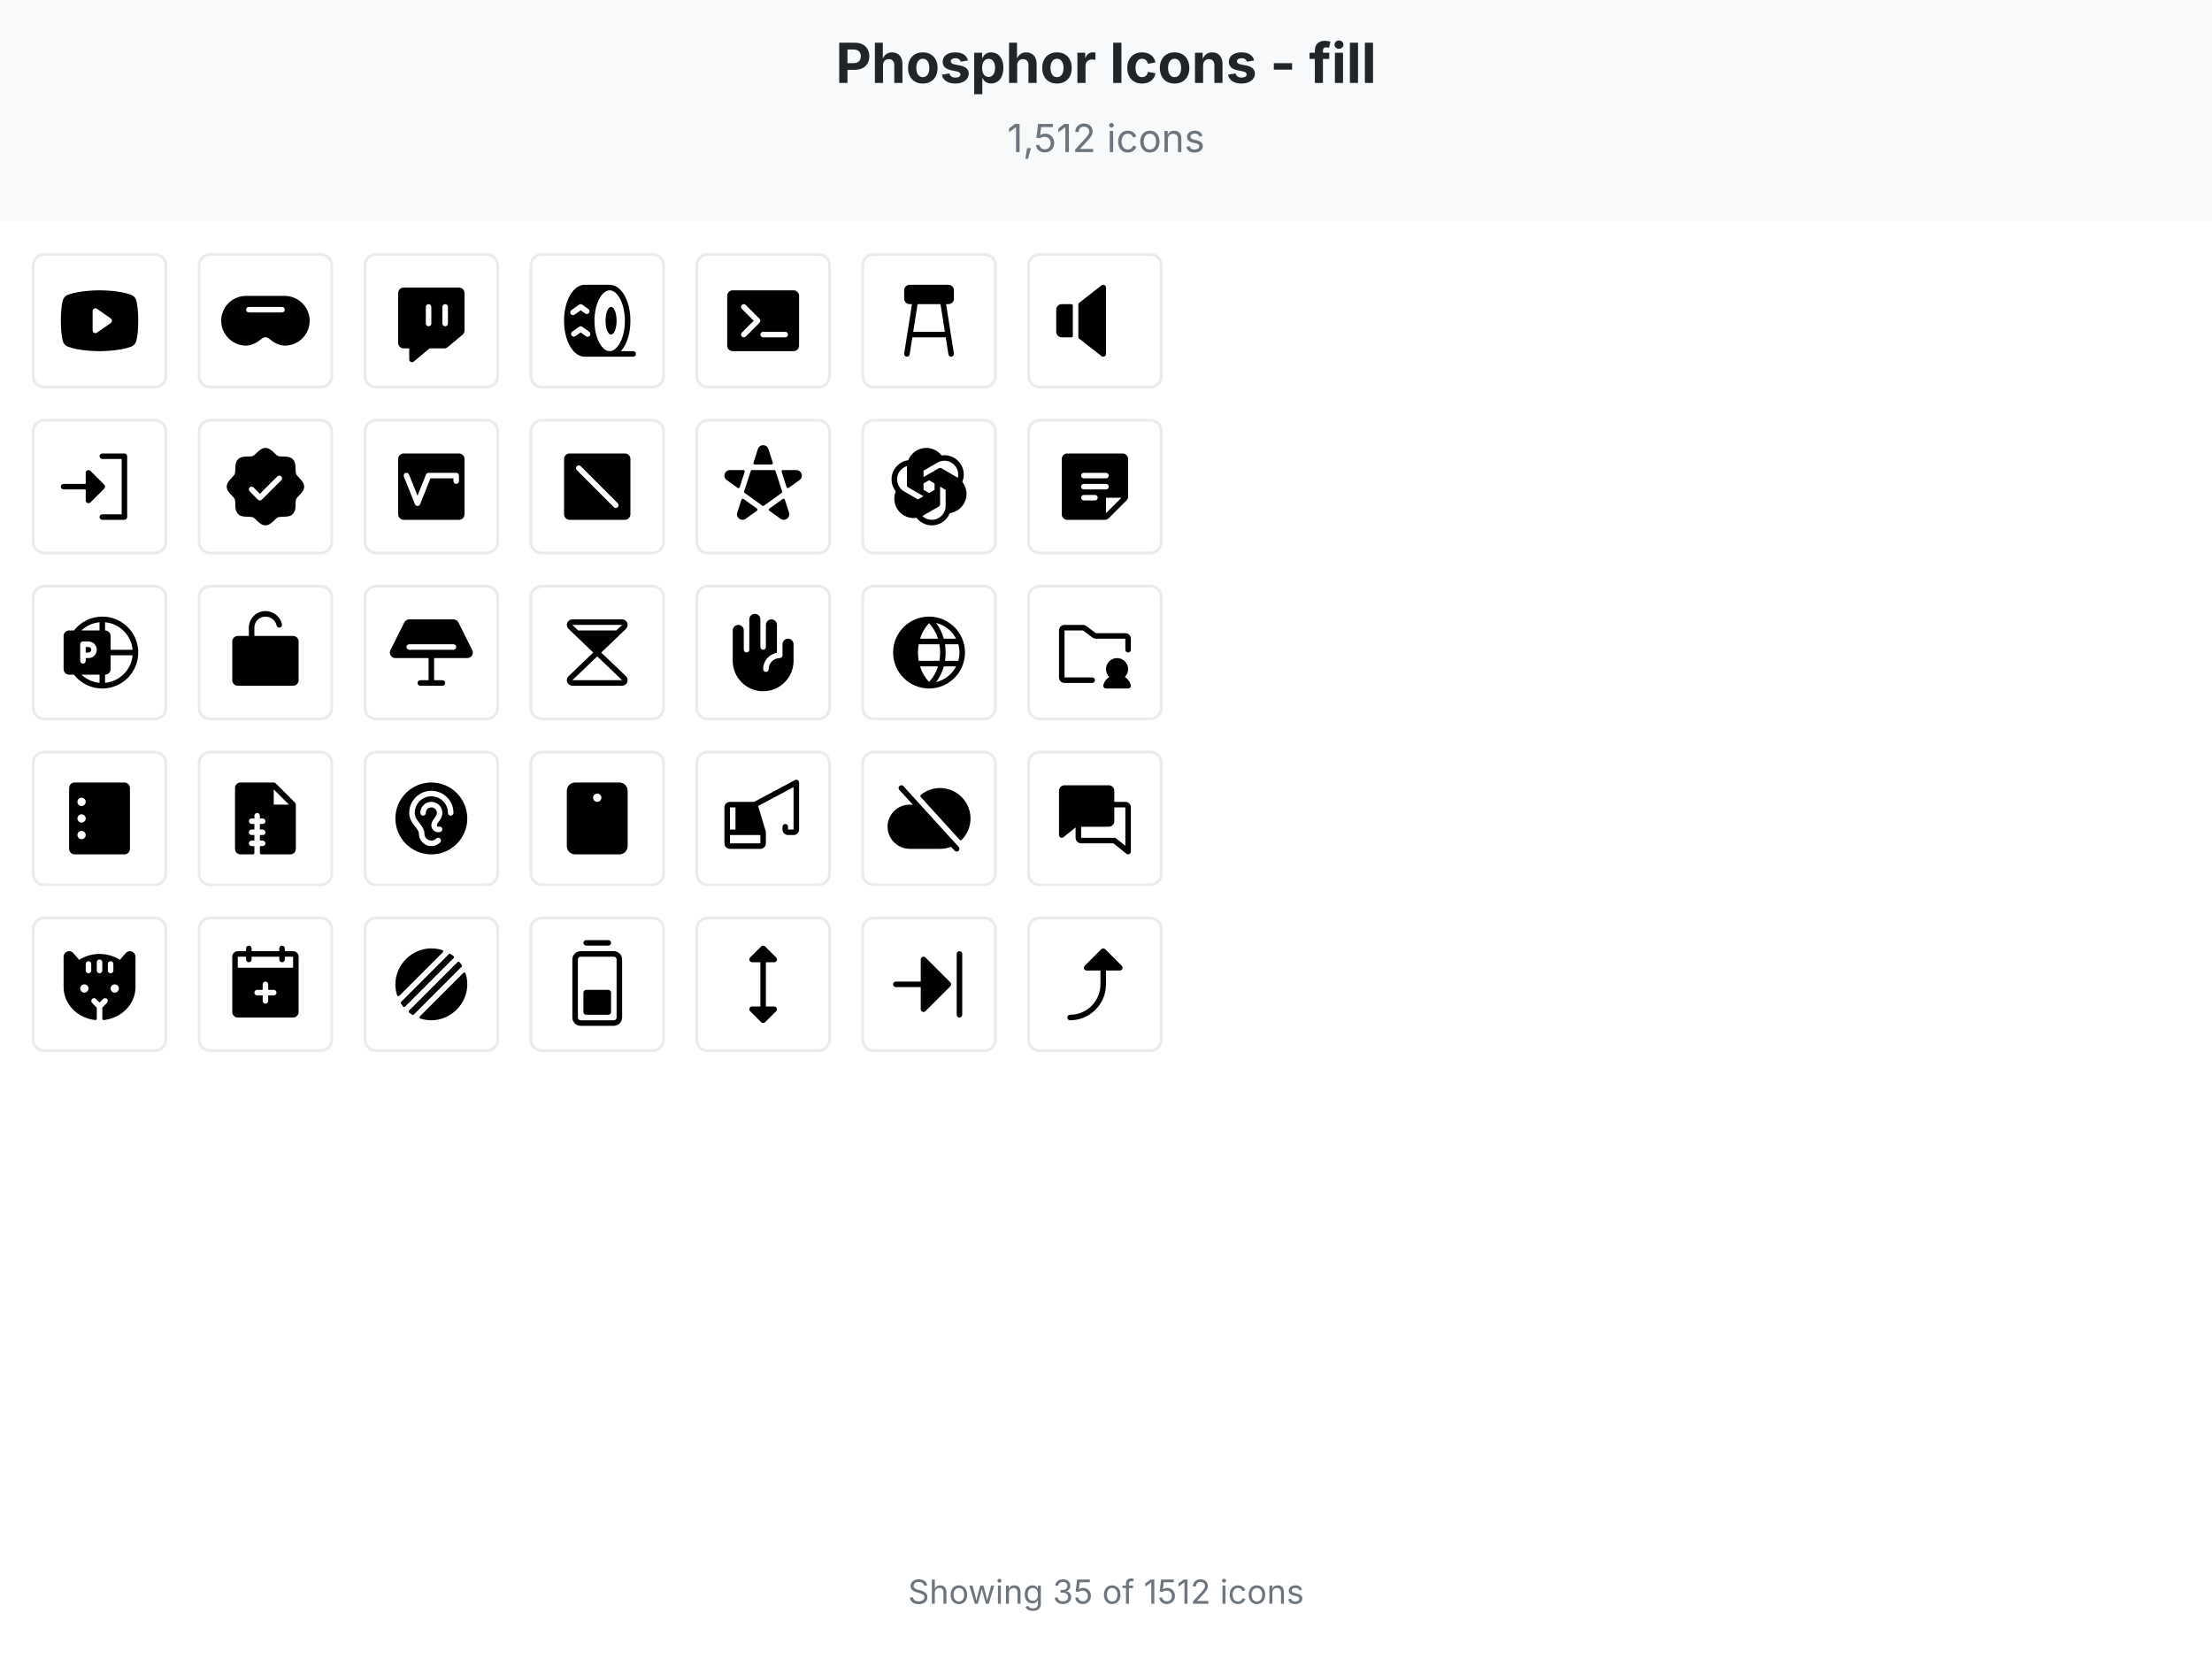
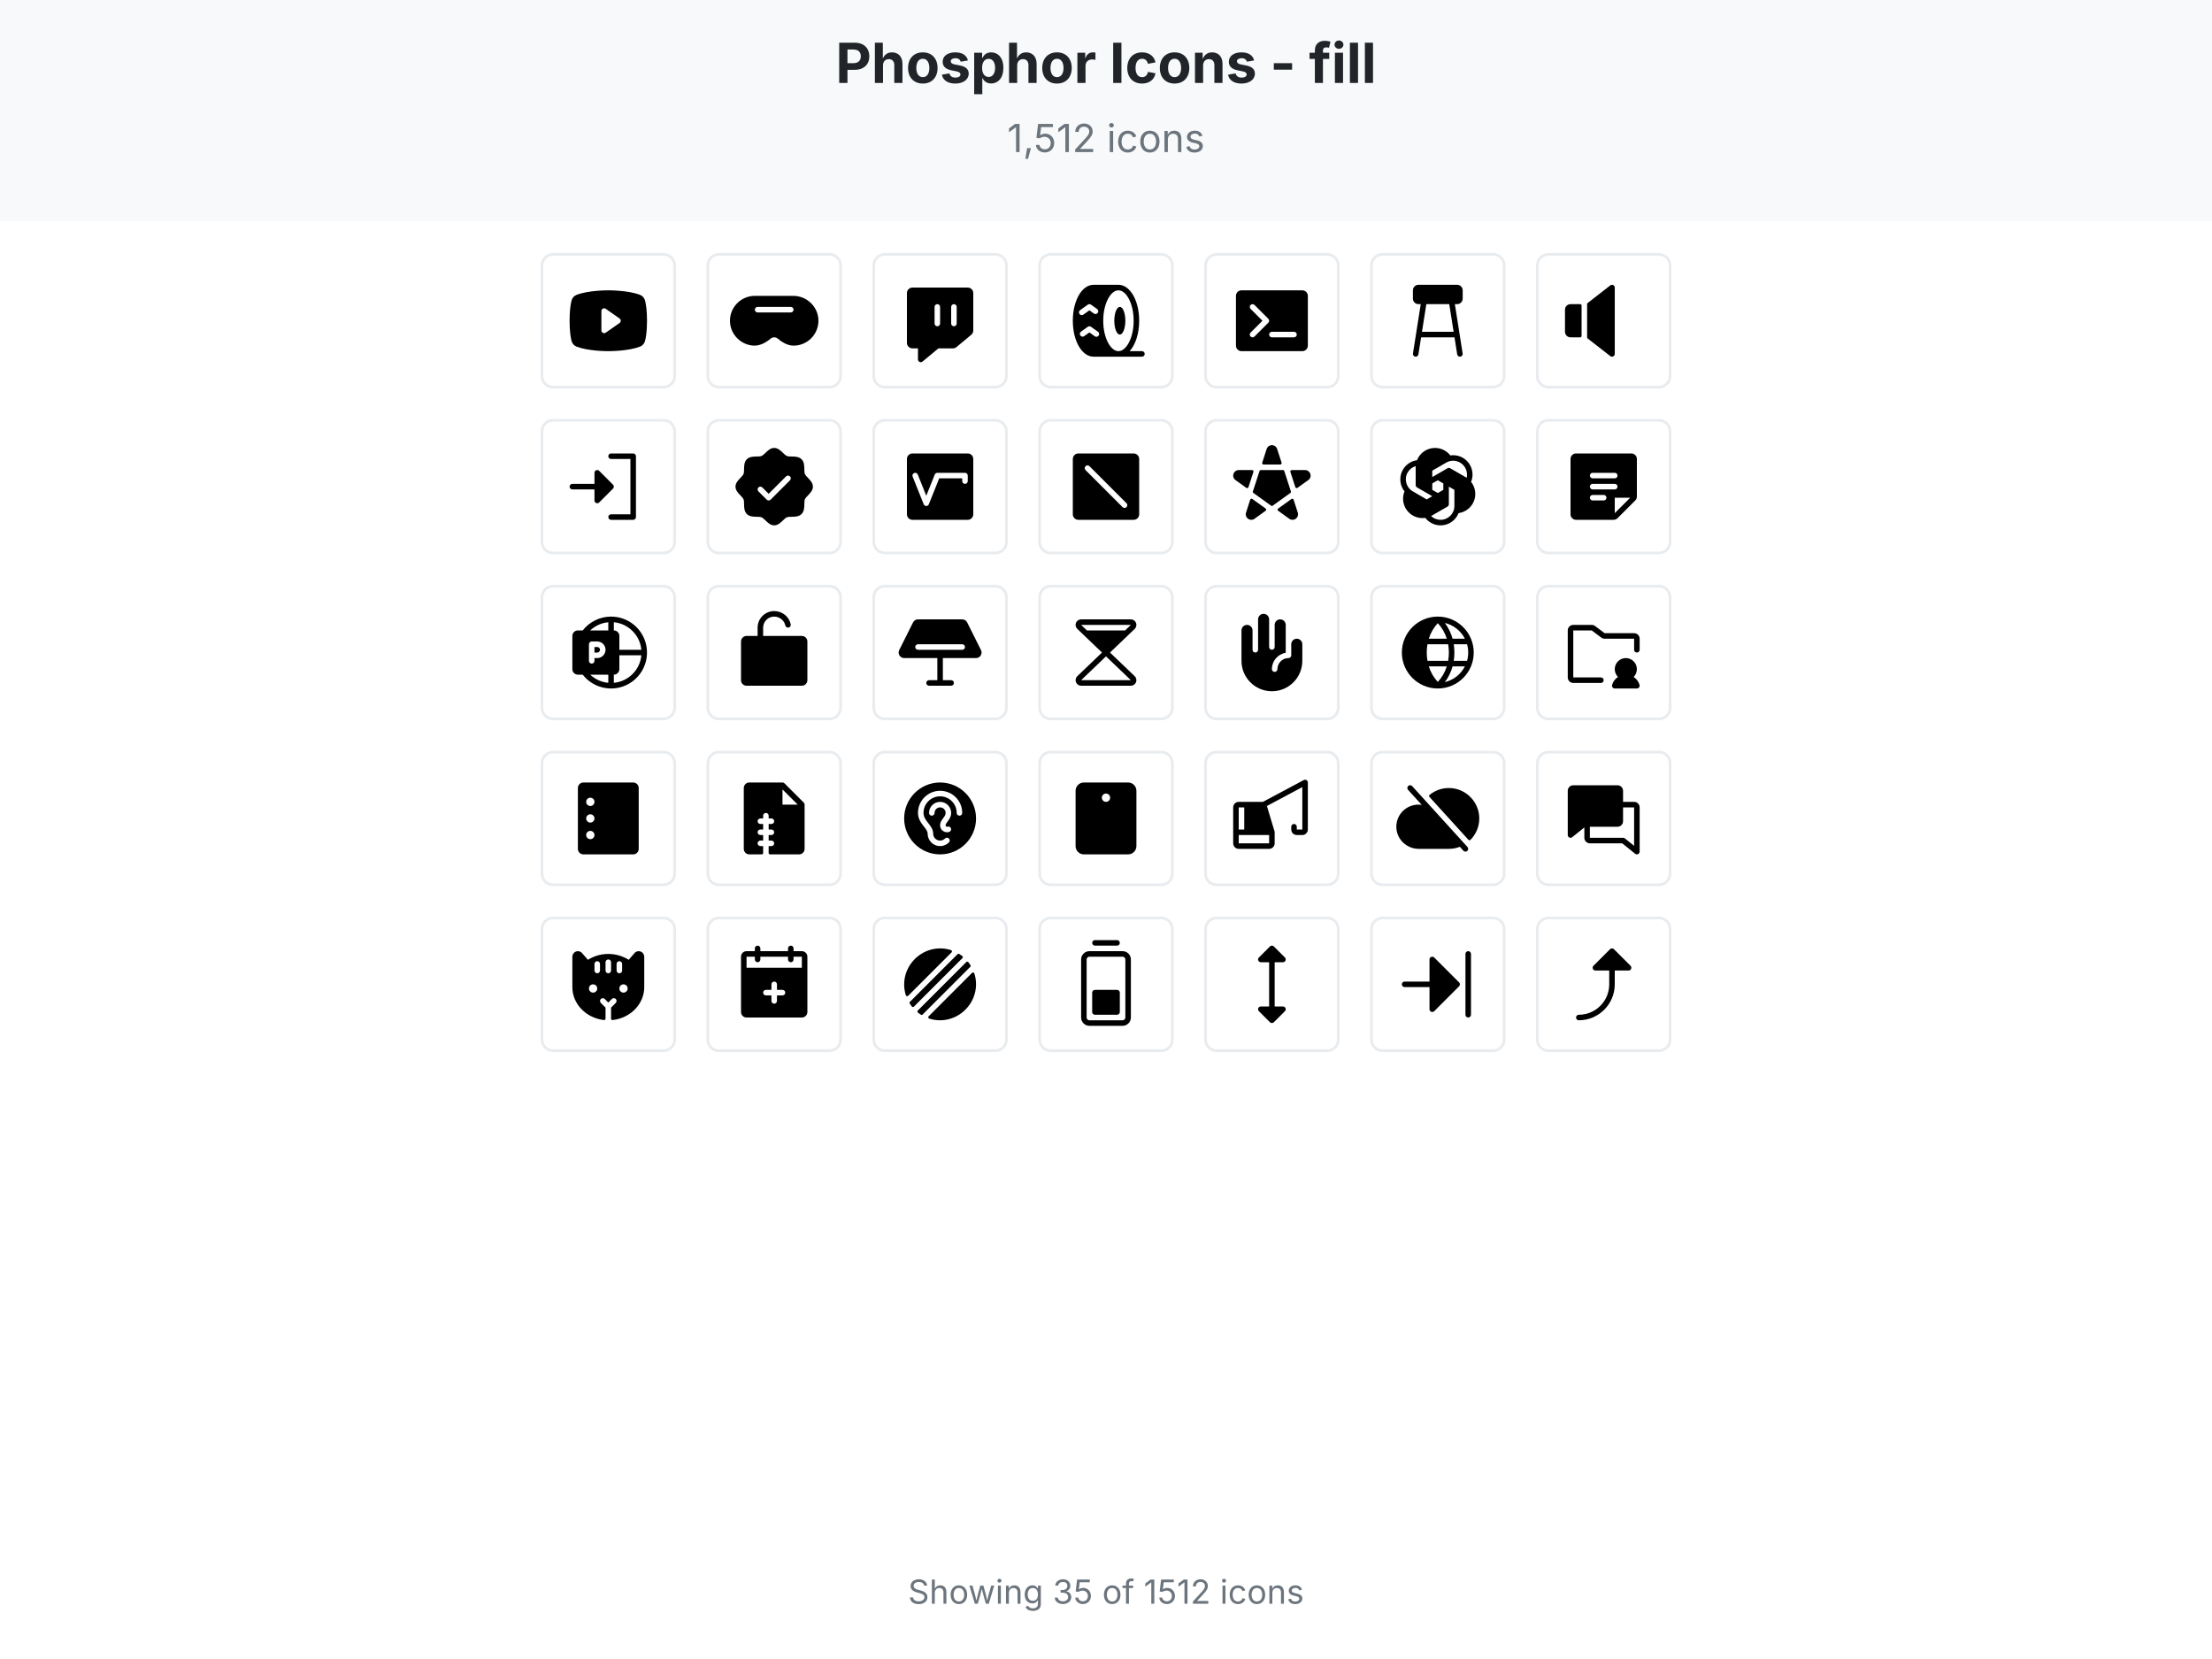
<svg xmlns="http://www.w3.org/2000/svg" width="800" height="600">
  <rect width="800" height="600" fill="#ffffff" />
  <rect width="800" height="80" fill="#f8f9fa" />
  <text x="400" y="30" text-anchor="middle" font-family="system-ui, -apple-system, sans-serif" font-size="20" font-weight="bold" fill="#212529">Phosphor Icons - fill</text>
  <text x="400" y="55" text-anchor="middle" font-family="system-ui, -apple-system, sans-serif" font-size="14" fill="#6c757d">1,512 icons</text>
-   <g transform="translate(12, 92)">
+   <g transform="translate(196, 92)">
    <rect width="48" height="48" fill="#ffffff" stroke="#e9ecef" stroke-width="1" rx="4" />
    <svg x="8" y="8" width="32" height="32" viewBox="0 0 256 256">
      <path d="M234.33,69.52a24,24,0,0,0-14.49-16.4C185.56,39.88,131,40,128,40s-57.56-.12-91.84,13.12a24,24,0,0,0-14.49,16.4C19.08,79.5,16,97.74,16,128s3.08,48.5,5.67,58.48a24,24,0,0,0,14.49,16.41C69,215.56,120.4,216,127.34,216h1.32c6.94,0,58.37-.44,91.18-13.11a24,24,0,0,0,14.49-16.41c2.59-10,5.67-28.22,5.67-58.48S236.92,79.5,234.33,69.52Zm-73.74,65-40,28A8,8,0,0,1,108,156V100a8,8,0,0,1,12.59-6.55l40,28a8,8,0,0,1,0,13.1Z" />
    </svg>
  </g>
-   <g transform="translate(72, 92)">
+   <g transform="translate(256, 92)">
    <rect width="48" height="48" fill="#ffffff" stroke="#e9ecef" stroke-width="1" rx="4" />
    <svg x="8" y="8" width="32" height="32" viewBox="0 0 256 256">
      <path d="M183.05,56H72A72,72,0,0,0,.08,131.4c1.69,36.69,31.76,66.79,68.45,68.52,15.84.72,32-5.9,49.38-20.3a15.87,15.87,0,0,1,20.24,0C148.72,188.39,165,200,184,200a72,72,0,0,0,72-72.95C255.49,87.87,222.76,56,183.05,56ZM176,104H80a8,8,0,0,1,0-16h96a8,8,0,0,1,0,16Z" />
    </svg>
  </g>
-   <g transform="translate(132, 92)">
+   <g transform="translate(316, 92)">
    <rect width="48" height="48" fill="#ffffff" stroke="#e9ecef" stroke-width="1" rx="4" />
    <svg x="8" y="8" width="32" height="32" viewBox="0 0 256 256">
      <path d="M208,32H48A16,16,0,0,0,32,48V192a16,16,0,0,0,16,16H64v32a8,8,0,0,0,13.12,6.15L122.9,208h42.2a16,16,0,0,0,10.25-3.71l42.89-35.75A15.93,15.93,0,0,0,224,156.25V48A16,16,0,0,0,208,32ZM128,136a8,8,0,0,1-16,0V88a8,8,0,0,1,16,0Zm48,0a8,8,0,0,1-16,0V88a8,8,0,0,1,16,0Z" />
    </svg>
  </g>
-   <g transform="translate(192, 92)">
+   <g transform="translate(376, 92)">
    <rect width="48" height="48" fill="#ffffff" stroke="#e9ecef" stroke-width="1" rx="4" />
    <svg x="8" y="8" width="32" height="32" viewBox="0 0 256 256">
      <path d="M184,128c0,22.09-7.16,40-16,40s-16-17.91-16-40,7.16-40,16-40S184,105.91,184,128Zm56,96a8,8,0,0,1-8,8H92c-33.64,0-60-45.68-60-104S58.36,24,92,24h72c33.64,0,60,45.68,60,104,0,37.47-10.88,69.73-27.59,88H232A8,8,0,0,1,240,224ZM57.87,111.81a7.93,7.93,0,0,0,4.64-1.49L80,97.83l13.28,9.49a8,8,0,0,0,9.3-13L84.65,81.49a8,8,0,0,0-9.3,0L53.21,97.3a8,8,0,0,0,4.66,14.51Zm46.67,47.89L84.65,145.49a8,8,0,0,0-9.3,0L56,159.29a8,8,0,1,0,9.3,13L80,161.83l15.24,10.88a8,8,0,1,0,9.3-13Zm89.2,32.37c9.19-17,14.26-39.74,14.26-64.07s-5.07-47.09-14.26-64.07C185.38,48.5,174.82,40,164,40s-21.38,8.5-29.74,23.93C125.07,80.91,120,103.67,120,128s5.07,47.09,14.26,64.07C142.62,207.5,153.18,216,164,216S185.38,207.5,193.74,192.07Z" />
    </svg>
  </g>
-   <g transform="translate(252, 92)">
+   <g transform="translate(436, 92)">
    <rect width="48" height="48" fill="#ffffff" stroke="#e9ecef" stroke-width="1" rx="4" />
    <svg x="8" y="8" width="32" height="32" viewBox="0 0 256 256">
      <path d="M216,40H40A16,16,0,0,0,24,56V200a16,16,0,0,0,16,16H216a16,16,0,0,0,16-16V56A16,16,0,0,0,216,40ZM77.66,173.66a8,8,0,0,1-11.32-11.32L100.69,128,66.34,93.66A8,8,0,0,1,77.66,82.34l40,40a8,8,0,0,1,0,11.32ZM192,176H128a8,8,0,0,1,0-16h64a8,8,0,0,1,0,16Z" />
    </svg>
  </g>
-   <g transform="translate(312, 92)">
+   <g transform="translate(496, 92)">
    <rect width="48" height="48" fill="#ffffff" stroke="#e9ecef" stroke-width="1" rx="4" />
    <svg x="8" y="8" width="32" height="32" viewBox="0 0 256 256">
      <path d="M200,64V40a16,16,0,0,0-16-16H72A16,16,0,0,0,56,40V64A16,16,0,0,0,72,80h6.64L56.1,222.75a8,8,0,0,0,6.65,9.15A7.82,7.82,0,0,0,64,232a8,8,0,0,0,7.89-6.75L79.68,176h96.64l7.78,49.25A8,8,0,0,0,192,232a7.82,7.82,0,0,0,1.26-.1,8,8,0,0,0,6.65-9.15L177.36,80H184A16,16,0,0,0,200,64Zm-26.21,96H82.21L94.84,80h66.32Z" />
    </svg>
  </g>
-   <g transform="translate(372, 92)">
+   <g transform="translate(556, 92)">
    <rect width="48" height="48" fill="#ffffff" stroke="#e9ecef" stroke-width="1" rx="4" />
    <svg x="8" y="8" width="32" height="32" viewBox="0 0 256 256">
      <path d="M64,84v88a4,4,0,0,1-4,4H32a16,16,0,0,1-16-16V96A16,16,0,0,1,32,80H60A4,4,0,0,1,64,84Zm93.15-58.15a8,8,0,0,0-10-.16l-65.57,51A4,4,0,0,0,80,79.84v96.32a4,4,0,0,0,1.55,3.15l65.57,51a8,8,0,0,0,9,.56,8.29,8.29,0,0,0,3.91-7.18V32.25A8.27,8.27,0,0,0,157.12,25.85Z" />
    </svg>
  </g>
-   <g transform="translate(12, 152)">
+   <g transform="translate(196, 152)">
    <rect width="48" height="48" fill="#ffffff" stroke="#e9ecef" stroke-width="1" rx="4" />
    <svg x="8" y="8" width="32" height="32" viewBox="0 0 256 256">
      <path d="M141.66,133.66l-40,40A8,8,0,0,1,88,168V136H24a8,8,0,0,1,0-16H88V88a8,8,0,0,1,13.66-5.66l40,40A8,8,0,0,1,141.66,133.66ZM200,32H136a8,8,0,0,0,0,16h56V208H136a8,8,0,0,0,0,16h64a8,8,0,0,0,8-8V40A8,8,0,0,0,200,32Z" />
    </svg>
  </g>
-   <g transform="translate(72, 152)">
+   <g transform="translate(256, 152)">
    <rect width="48" height="48" fill="#ffffff" stroke="#e9ecef" stroke-width="1" rx="4" />
    <svg x="8" y="8" width="32" height="32" viewBox="0 0 256 256">
      <path d="M225.86,102.82c-3.77-3.94-7.67-8-9.14-11.57-1.36-3.27-1.44-8.69-1.52-13.94-.15-9.76-.31-20.82-8-28.51s-18.75-7.85-28.51-8c-5.25-.08-10.67-.16-13.94-1.52-3.56-1.47-7.63-5.37-11.57-9.14C146.28,23.51,138.44,16,128,16s-18.27,7.51-25.18,14.14c-3.94,3.77-8,7.67-11.57,9.14C88,40.64,82.56,40.72,77.31,40.8c-9.76.15-20.82.31-28.51,8S41,67.55,40.8,77.31c-.08,5.25-.16,10.67-1.52,13.94-1.47,3.56-5.37,7.63-9.14,11.57C23.51,109.72,16,117.56,16,128s7.51,18.27,14.14,25.18c3.77,3.94,7.67,8,9.14,11.57,1.36,3.27,1.44,8.69,1.52,13.94.15,9.76.31,20.82,8,28.51s18.75,7.85,28.51,8c5.25.08,10.67.16,13.94,1.52,3.56,1.47,7.63,5.37,11.57,9.14C109.72,232.49,117.56,240,128,240s18.27-7.51,25.18-14.14c3.94-3.77,8-7.67,11.57-9.14,3.27-1.36,8.69-1.44,13.94-1.52,9.76-.15,20.82-.31,28.51-8s7.85-18.75,8-28.51c.08-5.25.16-10.67,1.52-13.94,1.47-3.56,5.37-7.63,9.14-11.57C232.49,146.28,240,138.44,240,128S232.49,109.73,225.86,102.82Zm-52.2,6.84-56,56a8,8,0,0,1-11.32,0l-24-24a8,8,0,0,1,11.32-11.32L112,148.69l50.34-50.35a8,8,0,0,1,11.32,11.32Z" />
    </svg>
  </g>
-   <g transform="translate(132, 152)">
+   <g transform="translate(316, 152)">
    <rect width="48" height="48" fill="#ffffff" stroke="#e9ecef" stroke-width="1" rx="4" />
    <svg x="8" y="8" width="32" height="32" viewBox="0 0 256 256">
      <path d="M208,32H48A16,16,0,0,0,32,48V208a16,16,0,0,0,16,16H208a16,16,0,0,0,16-16V48A16,16,0,0,0,208,32Zm0,80a8,8,0,0,1-16,0v-8H125.42l-30,75a8,8,0,0,1-14.86,0l-32-80A8,8,0,1,1,63.43,93L88,154.46,112.57,93A8,8,0,0,1,120,88h80a8,8,0,0,1,8,8Z" />
    </svg>
  </g>
-   <g transform="translate(192, 152)">
+   <g transform="translate(376, 152)">
    <rect width="48" height="48" fill="#ffffff" stroke="#e9ecef" stroke-width="1" rx="4" />
    <svg x="8" y="8" width="32" height="32" viewBox="0 0 256 256">
      <path d="M208,32H48A16,16,0,0,0,32,48V208a16,16,0,0,0,16,16H208a16,16,0,0,0,16-16V48A16,16,0,0,0,208,32ZM187.31,187.31a8,8,0,0,1-11.31,0L68.69,80A8,8,0,0,1,80,68.69L187.31,176A8,8,0,0,1,187.31,187.31Z" />
    </svg>
  </g>
-   <g transform="translate(252, 152)">
+   <g transform="translate(436, 152)">
    <rect width="48" height="48" fill="#ffffff" stroke="#e9ecef" stroke-width="1" rx="4" />
    <svg x="8" y="8" width="32" height="32" viewBox="0 0 256 256">
      <path d="M60.18,129.52a4,4,0,0,1-6.15,2L22.66,109a15.78,15.78,0,0,1-5.82-18A16.33,16.33,0,0,1,32.43,80H70.74a4,4,0,0,1,3.81,5.24Zm-7,73.48A15.75,15.75,0,0,0,59,220.88a15.74,15.74,0,0,0,18.77,0l32.05-23.06a4,4,0,0,0,0-6.5L71.38,163.72a4,4,0,0,0-6.14,2ZM143.23,19.26a15.93,15.93,0,0,0-30.45-.05L100,58.76A4,4,0,0,0,103.76,64h48.48a4,4,0,0,0,3.81-5.23ZM160,80H96a4,4,0,0,0-3.8,2.77L73,141.77a4,4,0,0,0,1.47,4.48l51.17,36.82a4,4,0,0,0,4.68,0l51.17-36.82a4,4,0,0,0,1.47-4.48l-19.15-59A4,4,0,0,0,160,80Zm79.13,11a16.33,16.33,0,0,0-15.59-11H185.26a4,4,0,0,0-3.81,5.24l14.37,44.29a4,4,0,0,0,6.14,2l31.41-22.6A15.75,15.75,0,0,0,239.16,91Zm-54.55,72.75-38.4,27.63a4,4,0,0,0,0,6.5l32,23A16,16,0,0,0,202.85,203l-12.09-37.27A4,4,0,0,0,184.61,163.72Z" />
    </svg>
  </g>
-   <g transform="translate(312, 152)">
+   <g transform="translate(496, 152)">
    <rect width="48" height="48" fill="#ffffff" stroke="#e9ecef" stroke-width="1" rx="4" />
    <svg x="8" y="8" width="32" height="32" viewBox="0 0 256 256">
      <path d="M224.32,114.24a56,56,0,0,0-60.07-76.57A56,56,0,0,0,67.93,51.44a56,56,0,0,0-36.25,90.32A56,56,0,0,0,69,217,56.39,56.39,0,0,0,83.59,219a55.75,55.75,0,0,0,8.17-.61,56,56,0,0,0,96.31-13.78,56,56,0,0,0,36.25-90.32Zm-80.32,23-16,9.24-16-9.24V118.76l16-9.24,16,9.24Zm38.85-82.81a40,40,0,0,1,28.56,48c-.95-.63-1.91-1.24-2.91-1.81L164,74.88a8,8,0,0,0-8,0l-44,25.41V81.81l40.5-23.38A39.76,39.76,0,0,1,182.85,54.43Zm-142,32.5A39.75,39.75,0,0,1,64.12,68.57C64.05,69.71,64,70.85,64,72v51.38a8,8,0,0,0,4,6.93l44,25.4L96,165,55.5,141.57A40,40,0,0,1,40.86,86.93ZM136,224a39.79,39.79,0,0,1-27.52-10.95c1-.51,2-1.05,3-1.63L156,185.73a8,8,0,0,0,4-6.92V128l16,9.24V184A40,40,0,0,1,136,224Z" />
    </svg>
  </g>
-   <g transform="translate(372, 152)">
+   <g transform="translate(556, 152)">
    <rect width="48" height="48" fill="#ffffff" stroke="#e9ecef" stroke-width="1" rx="4" />
    <svg x="8" y="8" width="32" height="32" viewBox="0 0 256 256">
      <path d="M208,32H48A16,16,0,0,0,32,48V208a16,16,0,0,0,16,16H156.69A15.92,15.92,0,0,0,168,219.31L219.31,168A15.92,15.92,0,0,0,224,156.69V48A16,16,0,0,0,208,32ZM96,88h64a8,8,0,0,1,0,16H96a8,8,0,0,1,0-16Zm32,80H96a8,8,0,0,1,0-16h32a8,8,0,0,1,0,16ZM96,136a8,8,0,0,1,0-16h64a8,8,0,0,1,0,16Zm64,68.69V160h44.7Z" />
    </svg>
  </g>
-   <g transform="translate(12, 212)">
+   <g transform="translate(196, 212)">
    <rect width="48" height="48" fill="#ffffff" stroke="#e9ecef" stroke-width="1" rx="4" />
    <svg x="8" y="8" width="32" height="32" viewBox="0 0 256 256">
      <path d="M136,24A104.33,104.33,0,0,0,54,64H40A16,16,0,0,0,24,80v96a16,16,0,0,0,16,16H54A104,104,0,1,0,136,24ZM72,152V104a8,8,0,0,1,8-8H96a24,24,0,0,1,0,48H88v8a8,8,0,0,1-16,0Zm56,63.63A88.36,88.36,0,0,1,75.63,192H128ZM128,64H75.63A88.36,88.36,0,0,1,128,40.37Zm16-23.63A88.13,88.13,0,0,1,223.63,120H160V80a16,16,0,0,0-16-16Zm0,175.26V192a16,16,0,0,0,16-16V136h63.63A88.13,88.13,0,0,1,144,215.63ZM96,128H88V112h8a8,8,0,0,1,0,16Z" />
    </svg>
  </g>
-   <g transform="translate(72, 212)">
+   <g transform="translate(256, 212)">
    <rect width="48" height="48" fill="#ffffff" stroke="#e9ecef" stroke-width="1" rx="4" />
    <svg x="8" y="8" width="32" height="32" viewBox="0 0 256 256">
      <path d="M224,96V208a16,16,0,0,1-16,16H48a16,16,0,0,1-16-16V96A16,16,0,0,1,48,80H80V56A48.05,48.05,0,0,1,128,8c23.2,0,43.32,16.15,47.84,38.41a8,8,0,0,1-15.68,3.18C157.2,35,143.37,24,128,24A32,32,0,0,0,96,56V80H208A16,16,0,0,1,224,96Z" />
    </svg>
  </g>
-   <g transform="translate(132, 212)">
+   <g transform="translate(316, 212)">
    <rect width="48" height="48" fill="#ffffff" stroke="#e9ecef" stroke-width="1" rx="4" />
    <svg x="8" y="8" width="32" height="32" viewBox="0 0 256 256">
      <path d="M246.3,120.84l-40-80A15.92,15.92,0,0,0,192,32H64A15.92,15.92,0,0,0,49.7,40.84l-40,80A16,16,0,0,0,24,144h96v64H96a8,8,0,0,0,0,16h64a8,8,0,0,0,0-16H136V144h96a16,16,0,0,0,14.31-23.16ZM192,120H64a8,8,0,0,1,0-16H192a8,8,0,0,1,0,16Z" />
    </svg>
  </g>
-   <g transform="translate(192, 212)">
+   <g transform="translate(376, 212)">
    <rect width="48" height="48" fill="#ffffff" stroke="#e9ecef" stroke-width="1" rx="4" />
    <svg x="8" y="8" width="32" height="32" viewBox="0 0 256 256">
      <path d="M211.18,196.56,139.57,128l71.61-68.56a1.59,1.59,0,0,1,.13-.13A16,16,0,0,0,200,32H56A16,16,0,0,0,44.69,59.31a1.59,1.59,0,0,1,.13.13L116.43,128,44.82,196.56a1.59,1.59,0,0,1-.13.13A16,16,0,0,0,56,224H200a16,16,0,0,0,11.32-27.31A1.59,1.59,0,0,1,211.18,196.56ZM56,48h0v0Zm144,0-16.7,16H72.72L56,48ZM56,208l72-68.92L200,208Z" />
    </svg>
  </g>
-   <g transform="translate(252, 212)">
+   <g transform="translate(436, 212)">
    <rect width="48" height="48" fill="#ffffff" stroke="#e9ecef" stroke-width="1" rx="4" />
    <svg x="8" y="8" width="32" height="32" viewBox="0 0 256 256">
      <path d="M216,104v48a88,88,0,0,1-176,0V64a16,16,0,0,1,32,0v56a8,8,0,0,0,16,0V32a16,16,0,0,1,32,0v80a8,8,0,0,0,16,0V48a16,16,0,0,1,32,0v80.67A48.08,48.08,0,0,0,128,176a8,8,0,0,0,16,0,32,32,0,0,1,32-32,8,8,0,0,0,8-8V104a16,16,0,0,1,32,0Z" />
    </svg>
  </g>
-   <g transform="translate(312, 212)">
+   <g transform="translate(496, 212)">
    <rect width="48" height="48" fill="#ffffff" stroke="#e9ecef" stroke-width="1" rx="4" />
    <svg x="8" y="8" width="32" height="32" viewBox="0 0 256 256">
      <path d="M128,24h0A104,104,0,1,0,232,128,104.12,104.12,0,0,0,128,24Zm78.36,64H170.71a135.28,135.28,0,0,0-22.3-45.6A88.29,88.29,0,0,1,206.37,88ZM216,128a87.61,87.61,0,0,1-3.33,24H174.16a157.44,157.44,0,0,0,0-48h38.51A87.61,87.61,0,0,1,216,128ZM128,43a115.27,115.27,0,0,1,26,45H102A115.11,115.11,0,0,1,128,43ZM102,168H154a115.11,115.11,0,0,1-26,45A115.27,115.27,0,0,1,102,168Zm-3.9-16a140.84,140.84,0,0,1,0-48h59.88a140.84,140.84,0,0,1,0,48Zm50.35,61.6a135.28,135.28,0,0,0,22.3-45.6h35.66A88.29,88.29,0,0,1,148.41,213.6Z" />
    </svg>
  </g>
-   <g transform="translate(372, 212)">
+   <g transform="translate(556, 212)">
    <rect width="48" height="48" fill="#ffffff" stroke="#e9ecef" stroke-width="1" rx="4" />
    <svg x="8" y="8" width="32" height="32" viewBox="0 0 256 256">
      <path d="M231.73,221.94A8,8,0,0,1,224,232H160A8,8,0,0,1,152.27,222a40,40,0,0,1,17.11-23.33,32,32,0,1,1,45.24,0A40,40,0,0,1,231.73,221.94ZM216,72H130.67L102.93,51.2a16.12,16.12,0,0,0-9.6-3.2H40A16,16,0,0,0,24,64V200a16,16,0,0,0,16,16h80a8,8,0,0,0,0-16H40V64H93.33l27.74,20.8a16.12,16.12,0,0,0,9.6,3.2H216v32a8,8,0,0,0,16,0V88A16,16,0,0,0,216,72Z" />
    </svg>
  </g>
-   <g transform="translate(12, 272)">
+   <g transform="translate(196, 272)">
    <rect width="48" height="48" fill="#ffffff" stroke="#e9ecef" stroke-width="1" rx="4" />
    <svg x="8" y="8" width="32" height="32" viewBox="0 0 256 256">
      <path d="M200,24H56A16,16,0,0,0,40,40V216a16,16,0,0,0,16,16H200a16,16,0,0,0,16-16V40A16,16,0,0,0,200,24ZM76,188a12,12,0,1,1,12-12A12,12,0,0,1,76,188Zm0-48a12,12,0,1,1,12-12A12,12,0,0,1,76,140Zm0-48A12,12,0,1,1,88,80,12,12,0,0,1,76,92Z" />
    </svg>
  </g>
-   <g transform="translate(72, 272)">
+   <g transform="translate(256, 272)">
    <rect width="48" height="48" fill="#ffffff" stroke="#e9ecef" stroke-width="1" rx="4" />
    <svg x="8" y="8" width="32" height="32" viewBox="0 0 256 256">
      <path d="M213.66,82.34l-56-56A8,8,0,0,0,152,24H56A16,16,0,0,0,40,40V216a16,16,0,0,0,16,16H92a4,4,0,0,0,4-4V208H88.27A8.17,8.17,0,0,1,80,200.53,8,8,0,0,1,88,192h8V176H88.27A8.17,8.17,0,0,1,80,168.53,8,8,0,0,1,88,160h8V144H88.27A8.17,8.17,0,0,1,80,136.53,8,8,0,0,1,88,128h8v-7.73a8.18,8.18,0,0,1,7.47-8.25,8,8,0,0,1,8.53,8v8h7.73a8.17,8.17,0,0,1,8.25,7.47,8,8,0,0,1-8,8.53h-8v16h7.73a8.17,8.17,0,0,1,8.25,7.47,8,8,0,0,1-8,8.53h-8v16h7.73a8.17,8.17,0,0,1,8.25,7.47,8,8,0,0,1-8,8.53h-8v20a4,4,0,0,0,4,4h84a16,16,0,0,0,16-16V88A8,8,0,0,0,213.66,82.34ZM152,88V44l44,44Z" />
    </svg>
  </g>
-   <g transform="translate(132, 272)">
+   <g transform="translate(316, 272)">
    <rect width="48" height="48" fill="#ffffff" stroke="#e9ecef" stroke-width="1" rx="4" />
    <svg x="8" y="8" width="32" height="32" viewBox="0 0 256 256">
      <path d="M128,24A104,104,0,1,0,232,128,104.11,104.11,0,0,0,128,24Zm20,128a4.21,4.21,0,0,0,1.33-.22,8,8,0,0,1,5.34,15.08A20,20,0,0,1,128,148c0-8.85,4.77-15.23,9-20.87,3.77-5,7-9.38,7-15.13a16,16,0,0,0-32,0,8,8,0,0,1-16,0,32,32,0,0,1,64,0c0,11.07-5.66,18.63-10.2,24.71-3.6,4.81-5.8,7.93-5.8,11.29A4,4,0,0,0,148,152Zm36-32a8,8,0,0,1-8-8,48,48,0,0,0-96,0c0,11.9,6.71,20.5,13.82,29.6,7,8.92,14.18,18.15,14.18,30.4a20,20,0,0,0,34,14.29,8,8,0,1,1,11.19,11.42A36,36,0,0,1,92,172c0-6.74-5-13.14-10.79-20.55C73.54,141.63,64,129.41,64,112a64,64,0,0,1,128,0A8,8,0,0,1,184,120Z" />
    </svg>
  </g>
-   <g transform="translate(192, 272)">
+   <g transform="translate(376, 272)">
    <rect width="48" height="48" fill="#ffffff" stroke="#e9ecef" stroke-width="1" rx="4" />
    <svg x="8" y="8" width="32" height="32" viewBox="0 0 256 256">
      <path d="M192,24H64A24,24,0,0,0,40,48V208a24,24,0,0,0,24,24H192a24,24,0,0,0,24-24V48A24,24,0,0,0,192,24ZM128,80a12,12,0,1,1,12-12A12,12,0,0,1,128,80Z" />
    </svg>
  </g>
-   <g transform="translate(252, 272)">
+   <g transform="translate(436, 272)">
    <rect width="48" height="48" fill="#ffffff" stroke="#e9ecef" stroke-width="1" rx="4" />
    <svg x="8" y="8" width="32" height="32" viewBox="0 0 256 256">
      <path d="M228.12,17.14a8,8,0,0,0-7.88-.2L102,80H32A16,16,0,0,0,16,96V200a16,16,0,0,0,16,16h88a16,16,0,0,0,16-16V168a7.31,7.31,0,0,0-.08-1.05l0-.24a9.6,9.6,0,0,0-.22-1,.09.09,0,0,0,0-.05v0a.64.64,0,0,1,0-.07L113.54,92,216,37.33V160H200v-8a8,8,0,0,0-16,0v8a16,16,0,0,0,16,16h16a16,16,0,0,0,16-16V24A8,8,0,0,0,228.12,17.14ZM48,96v64H32V96ZM32,200h0V176h88v24Z" />
    </svg>
  </g>
-   <g transform="translate(312, 272)">
+   <g transform="translate(496, 272)">
    <rect width="48" height="48" fill="#ffffff" stroke="#e9ecef" stroke-width="1" rx="4" />
    <svg x="8" y="8" width="32" height="32" viewBox="0 0 256 256">
      <path d="M248,128.72A87.74,87.74,0,0,1,222.41,190a4,4,0,0,1-5.77-.16L103.78,65.67a4,4,0,0,1,.39-5.76A87.82,87.82,0,0,1,160.87,40C209.15,40.47,248.38,80.43,248,128.72ZM53.92,34.62A8,8,0,1,0,42.08,45.38L81.33,88.56l-.06.11A64,64,0,0,0,8,153c.53,35.12,29.84,63,65,63h87a87.65,87.65,0,0,0,31.78-5.95l10.3,11.33a8,8,0,0,0,11.33.52,8.32,8.32,0,0,0,.29-11.52Z" />
    </svg>
  </g>
-   <g transform="translate(372, 272)">
+   <g transform="translate(556, 272)">
    <rect width="48" height="48" fill="#ffffff" stroke="#e9ecef" stroke-width="1" rx="4" />
    <svg x="8" y="8" width="32" height="32" viewBox="0 0 256 256">
      <path d="M232,96a16,16,0,0,0-16-16H184V48a16,16,0,0,0-16-16H40A16,16,0,0,0,24,48V176a8,8,0,0,0,13,6.22L72,154V184a16,16,0,0,0,16,16h93.59L219,230.22a8,8,0,0,0,5,1.78,8,8,0,0,0,8-8Zm-42.55,89.78a8,8,0,0,0-5-1.78H88V152h80a16,16,0,0,0,16-16V96h32V207.25Z" />
    </svg>
  </g>
-   <g transform="translate(12, 332)">
+   <g transform="translate(196, 332)">
    <rect width="48" height="48" fill="#ffffff" stroke="#e9ecef" stroke-width="1" rx="4" />
    <svg x="8" y="8" width="32" height="32" viewBox="0 0 256 256">
      <path d="M222.83,33.54a16,16,0,0,0-18.14,3.15c-.14.14-.26.27-.38.41L187.05,57A111.28,111.28,0,0,0,69,57L51.69,37.1c-.12-.14-.24-.27-.38-.41a16,16,0,0,0-18.14-3.15A16.4,16.4,0,0,0,24,48.46V136c0,49,40.06,89.63,91.56,95.32a4,4,0,0,0,4.44-4v-32l-13.42-13.43a8.22,8.22,0,0,1-.41-11.37,8,8,0,0,1,11.49-.18L128,180.68l10.34-10.35a8,8,0,0,1,11.49.18,8.22,8.22,0,0,1-.41,11.37L136,195.31v32a4,4,0,0,0,4.44,4C191.94,225.62,232,185,232,136V48.46A16.4,16.4,0,0,0,222.83,33.54ZM84,152a12,12,0,1,1,12-12A12,12,0,0,1,84,152Zm20-64a8,8,0,1,1-16,0V69a8,8,0,0,1,16,0Zm32,0a8,8,0,1,1-16,0V64a8,8,0,0,1,16,0Zm16,0V69a8,8,0,0,1,16,0V88a8,8,0,1,1-16,0Zm20,64a12,12,0,1,1,12-12A12,12,0,0,1,172,152Z" />
    </svg>
  </g>
-   <g transform="translate(72, 332)">
+   <g transform="translate(256, 332)">
    <rect width="48" height="48" fill="#ffffff" stroke="#e9ecef" stroke-width="1" rx="4" />
    <svg x="8" y="8" width="32" height="32" viewBox="0 0 256 256">
      <path d="M208,32H184V24a8,8,0,0,0-16,0v8H88V24a8,8,0,0,0-16,0v8H48A16,16,0,0,0,32,48V208a16,16,0,0,0,16,16H208a16,16,0,0,0,16-16V48A16,16,0,0,0,208,32ZM152,160H136v16a8,8,0,0,1-16,0V160H104a8,8,0,0,1,0-16h16V128a8,8,0,0,1,16,0v16h16a8,8,0,0,1,0,16ZM48,80V48H72v8a8,8,0,0,0,16,0V48h80v8a8,8,0,0,0,16,0V48h24V80Z" />
    </svg>
  </g>
-   <g transform="translate(132, 332)">
+   <g transform="translate(316, 332)">
    <rect width="48" height="48" fill="#ffffff" stroke="#e9ecef" stroke-width="1" rx="4" />
    <svg x="8" y="8" width="32" height="32" viewBox="0 0 256 256">
      <path d="M232,128c0,56.63-47.38,104-104,104a103.67,103.67,0,0,1-31.52-4.89,4,4,0,0,1-1.62-6.65L220.46,94.85a4,4,0,0,1,6.65,1.62A103.69,103.69,0,0,1,232,128ZM215.84,72.39a103.16,103.16,0,0,0-6.06-8.56,4,4,0,0,0-6-.33L63.5,203.82a4,4,0,0,0,.33,6,103.16,103.16,0,0,0,8.56,6.06,4,4,0,0,0,5-.54L215.3,77.39A4,4,0,0,0,215.84,72.39ZM192.17,46.22a103.16,103.16,0,0,0-8.56-6.06,4,4,0,0,0-5,.54L40.7,178.62a4,4,0,0,0-.54,5,103.16,103.16,0,0,0,6.06,8.56,4,4,0,0,0,6,.33L192.5,52.18A4,4,0,0,0,192.17,46.22ZM159.53,28.89A103.67,103.67,0,0,0,128,24C71.38,24,24,71.37,24,128a103.69,103.69,0,0,0,4.89,31.53,4,4,0,0,0,6.65,1.62L161.15,35.54A4,4,0,0,0,159.53,28.89Z" />
    </svg>
  </g>
-   <g transform="translate(192, 332)">
+   <g transform="translate(376, 332)">
    <rect width="48" height="48" fill="#ffffff" stroke="#e9ecef" stroke-width="1" rx="4" />
    <svg x="8" y="8" width="32" height="32" viewBox="0 0 256 256">
      <path d="M88,8a8,8,0,0,1,8-8h64a8,8,0,0,1,0,16H96A8,8,0,0,1,88,8ZM200,56V224a24,24,0,0,1-24,24H80a24,24,0,0,1-24-24V56A24,24,0,0,1,80,32h96A24,24,0,0,1,200,56Zm-16,0a8,8,0,0,0-8-8H80a8,8,0,0,0-8,8V224a8,8,0,0,0,8,8h96a8,8,0,0,0,8-8Zm-24,88H96a8,8,0,0,0-8,8v56a8,8,0,0,0,8,8h64a8,8,0,0,0,8-8V152A8,8,0,0,0,160,144Z" />
    </svg>
  </g>
-   <g transform="translate(252, 332)">
+   <g transform="translate(436, 332)">
    <rect width="48" height="48" fill="#ffffff" stroke="#e9ecef" stroke-width="1" rx="4" />
    <svg x="8" y="8" width="32" height="32" viewBox="0 0 256 256">
      <path d="M167.39,196.94a8,8,0,0,1-1.73,8.72l-32,32a8,8,0,0,1-11.32,0l-32-32A8,8,0,0,1,96,192h24V64H96a8,8,0,0,1-5.66-13.66l32-32a8,8,0,0,1,11.32,0l32,32A8,8,0,0,1,160,64H136V192h24A8,8,0,0,1,167.39,196.94Z" />
    </svg>
  </g>
-   <g transform="translate(312, 332)">
+   <g transform="translate(496, 332)">
    <rect width="48" height="48" fill="#ffffff" stroke="#e9ecef" stroke-width="1" rx="4" />
    <svg x="8" y="8" width="32" height="32" viewBox="0 0 256 256">
      <path d="M224,40V216a8,8,0,0,1-16,0V40a8,8,0,0,1,16,0ZM117.66,50.34A8,8,0,0,0,104,56v64H32a8,8,0,0,0,0,16h72v64a8,8,0,0,0,13.66,5.66l72-72a8,8,0,0,0,0-11.32Z" />
    </svg>
  </g>
-   <g transform="translate(372, 332)">
+   <g transform="translate(556, 332)">
    <rect width="48" height="48" fill="#ffffff" stroke="#e9ecef" stroke-width="1" rx="4" />
    <svg x="8" y="8" width="32" height="32" viewBox="0 0 256 256">
      <path d="M207.39,83.06A8,8,0,0,1,200,88H160v40A104.11,104.11,0,0,1,56,232a8,8,0,0,1,0-16,88.1,88.1,0,0,0,88-88V88H104a8,8,0,0,1-5.66-13.66l48-48a8,8,0,0,1,11.32,0l48,48A8,8,0,0,1,207.39,83.06Z" />
    </svg>
  </g>
  <text x="400" y="580" text-anchor="middle" font-family="system-ui, -apple-system, sans-serif" font-size="12" fill="#6c757d">
    Showing 35 of 1512 icons
  </text>
</svg>
